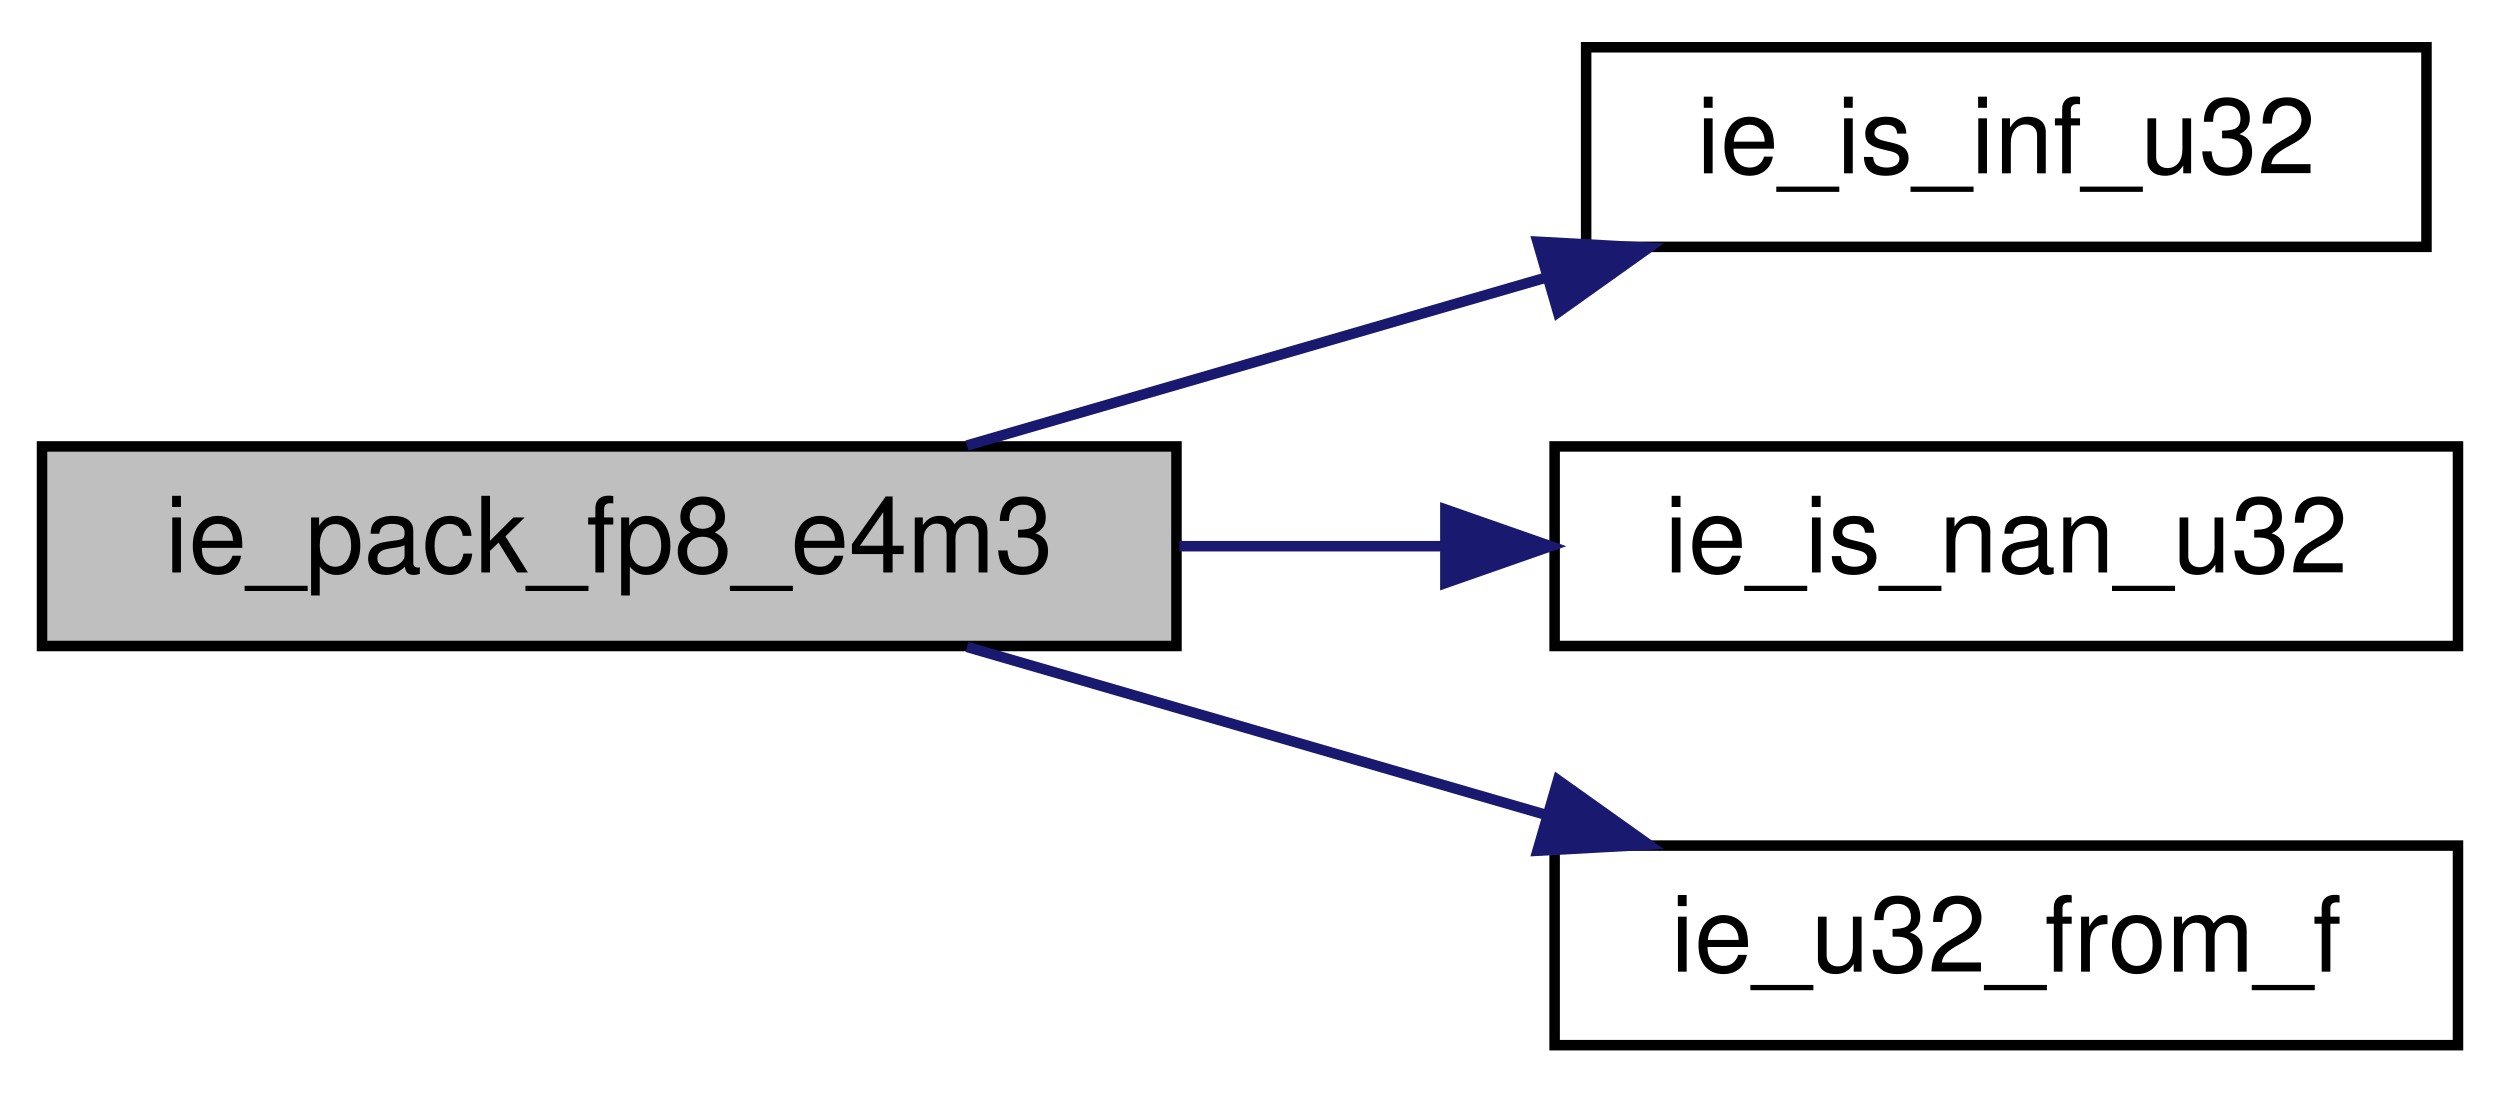
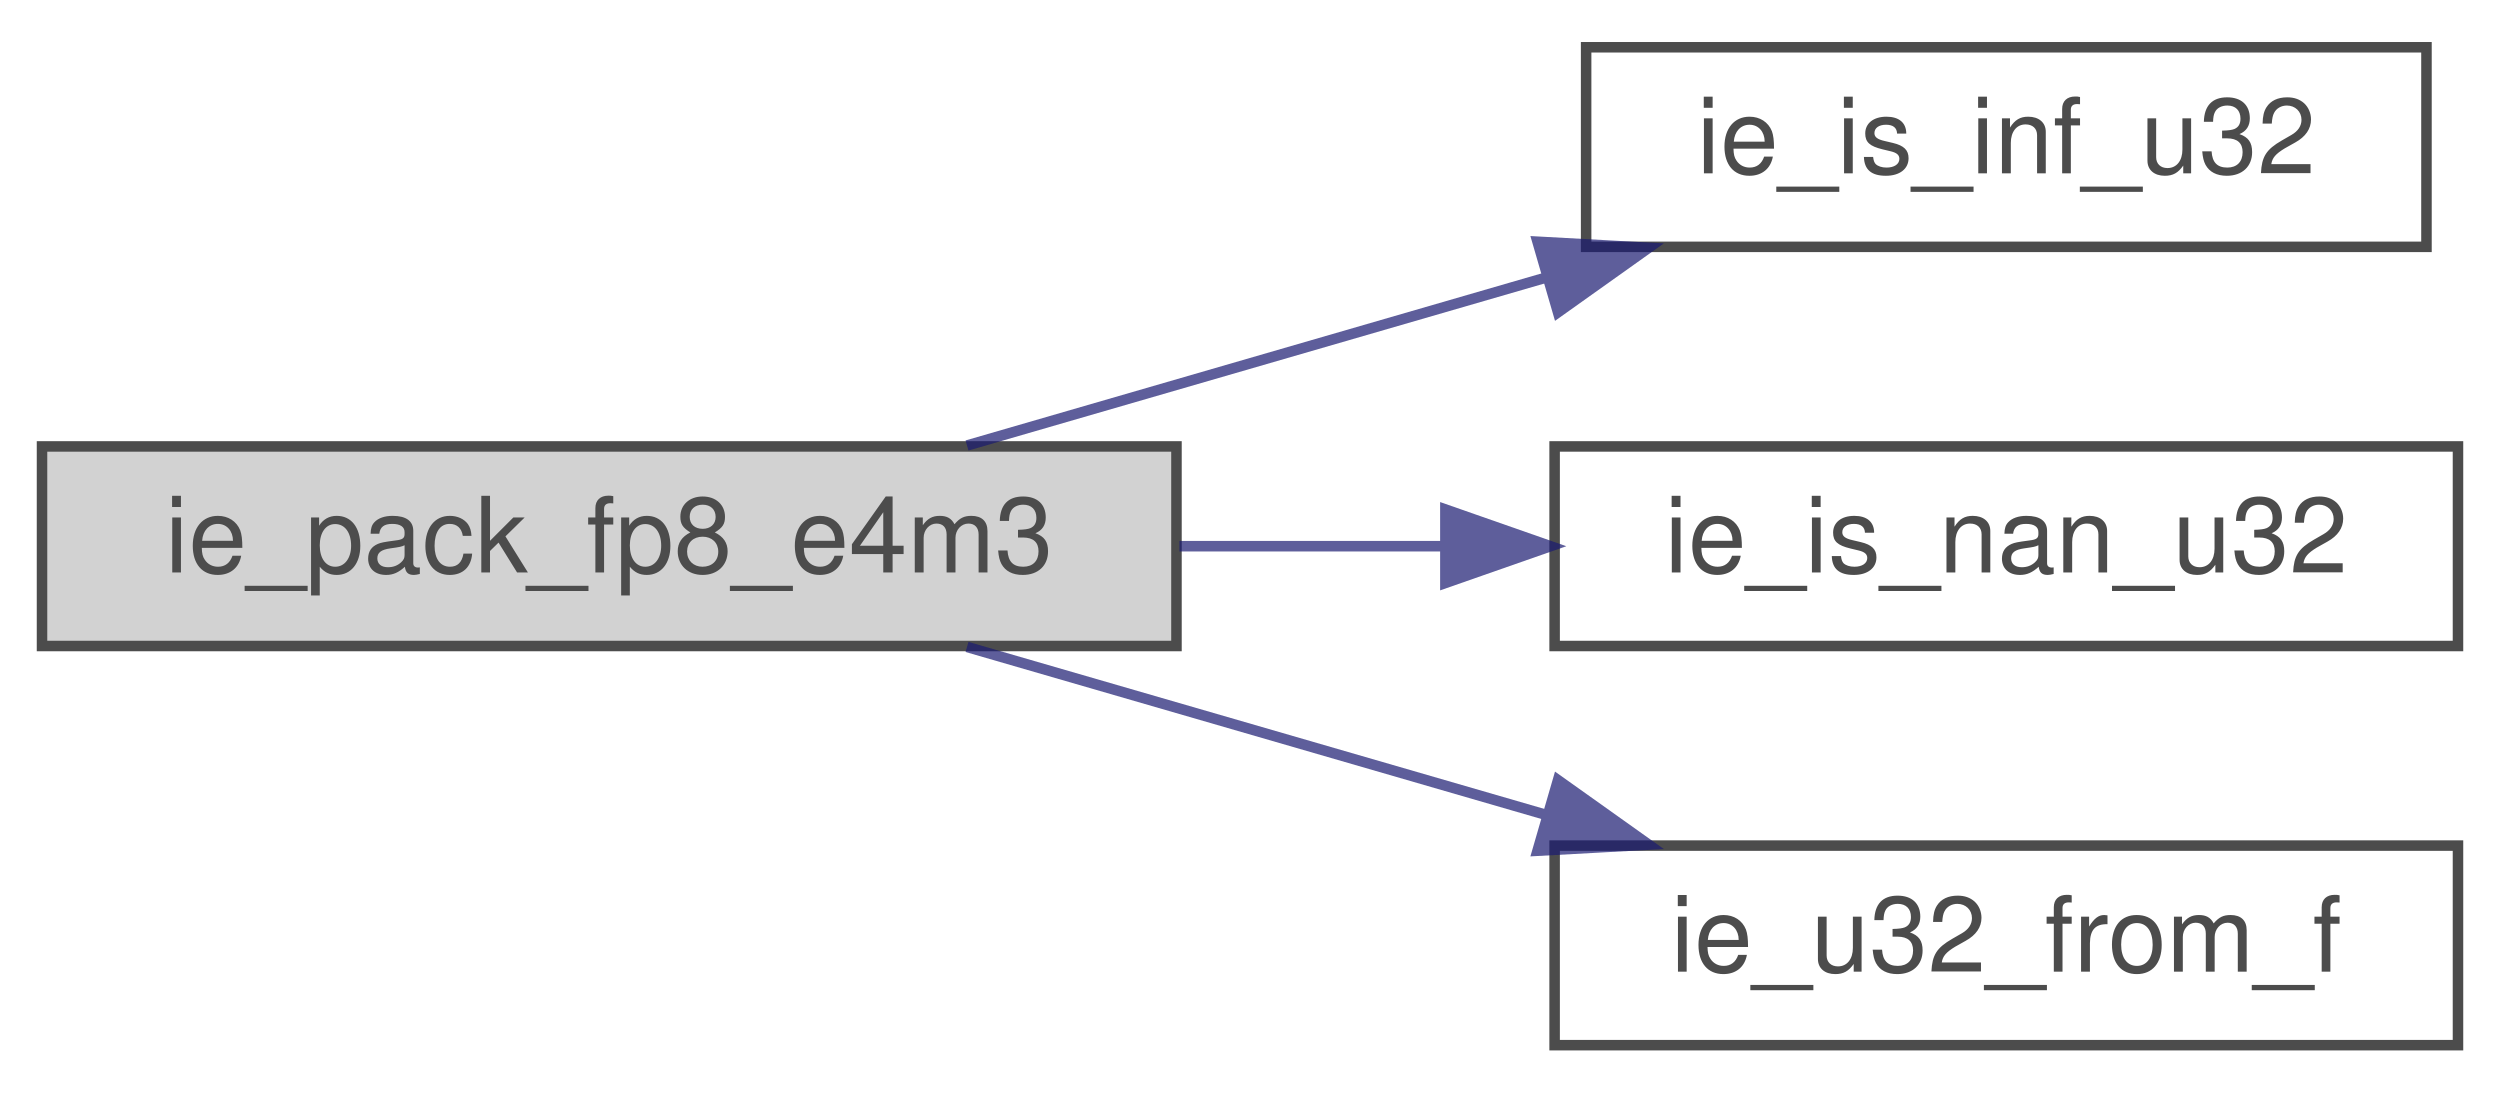
<svg xmlns="http://www.w3.org/2000/svg" xmlns:xlink="http://www.w3.org/1999/xlink" width="238pt" height="104pt" viewBox="0.00 0.00 238.00 104.00">
-   <g id="graph0" class="graph" transform="scale(1 1) rotate(0) translate(4 100)">
-     <g id="node1" class="node">
-       <g id="a_node1">
-         <a xlink:title=" ">
-           <polygon fill="#bfbfbf" stroke="black" points="0,-38.5 0,-57.5 108,-57.5 108,-38.5 0,-38.5" />
-           <text text-anchor="middle" x="54" y="-45.5" font-family="Helvetica,sans-Serif" font-size="10.00">ie_pack_fp8_e4m3</text>
-         </a>
+   <svg id="main" version="1.1" xml:space="preserve">
+     <style type="text/css">
+ .node, .edge {opacity: 0.7;}
+ .node.selected, .edge.selected {opacity: 1;}
+ .edge:hover path { stroke: red; }
+ .edge:hover polygon { stroke: red; fill: red; }
+ </style>
+     <svg id="graph" class="graph">
+       <g id="graph0" class="graph" transform="scale(1 1) rotate(0) translate(4 100)">
+         <g id="node1" class="node">
+           <g id="a_node1">
+             <a xlink:title=" ">
+               <polygon fill="#bfbfbf" stroke="black" points="0,-38.5 0,-57.5 108,-57.5 108,-38.5 0,-38.5" />
+               <text text-anchor="middle" x="54" y="-45.5" font-family="Helvetica,sans-Serif" font-size="10.00">ie_pack_fp8_e4m3</text>
+             </a>
+           </g>
+         </g>
+         <g id="node2" class="node">
+           <g id="a_node2">
+             <a xlink:href="act__fp8_8c.html#a08593e027322e5927a6665304aba8805" target="_top" xlink:title=" ">
+               <polygon fill="none" stroke="black" points="147,-76.5 147,-95.5 227,-95.5 227,-76.5 147,-76.5" />
+               <text text-anchor="middle" x="187" y="-83.5" font-family="Helvetica,sans-Serif" font-size="10.00">ie_is_inf_u32</text>
+             </a>
+           </g>
+         </g>
+         <g id="edge1" class="edge">
+           <path fill="none" stroke="midnightblue" d="M88.06,-57.59C104.81,-62.45 125.36,-68.41 143.3,-73.61" />
+           <polygon fill="midnightblue" stroke="midnightblue" points="142.37,-76.99 152.95,-76.41 144.32,-70.27 142.37,-76.99" />
+         </g>
+         <g id="node3" class="node">
+           <g id="a_node3">
+             <a xlink:href="act__fp8_8c.html#a95270af9941bb86c1a4f2144cbeed878" target="_top" xlink:title=" ">
+               <polygon fill="none" stroke="black" points="144,-38.5 144,-57.5 230,-57.5 230,-38.5 144,-38.5" />
+               <text text-anchor="middle" x="187" y="-45.5" font-family="Helvetica,sans-Serif" font-size="10.00">ie_is_nan_u32</text>
+             </a>
+           </g>
+         </g>
+         <g id="edge2" class="edge">
+           <path fill="none" stroke="midnightblue" d="M108.28,-48C116.55,-48 125.09,-48 133.34,-48" />
+           <polygon fill="midnightblue" stroke="midnightblue" points="133.6,-51.5 143.6,-48 133.6,-44.5 133.6,-51.5" />
+         </g>
+         <g id="node4" class="node">
+           <g id="a_node4">
+             <a xlink:href="act__fp8_8c.html#a75acd58ddf5bde128ebf893b5186eda3" target="_top" xlink:title=" ">
+               <polygon fill="none" stroke="black" points="144,-0.5 144,-19.5 230,-19.5 230,-0.5 144,-0.5" />
+               <text text-anchor="middle" x="187" y="-7.5" font-family="Helvetica,sans-Serif" font-size="10.00">ie_u32_from_f</text>
+             </a>
+           </g>
+         </g>
+         <g id="edge3" class="edge">
+           <path fill="none" stroke="midnightblue" d="M88.06,-38.41C104.81,-33.55 125.36,-27.59 143.3,-22.39" />
+           <polygon fill="midnightblue" stroke="midnightblue" points="144.32,-25.73 152.95,-19.59 142.37,-19.01 144.32,-25.73" />
+         </g>
      </g>
-     </g>
-     <g id="node2" class="node">
-       <g id="a_node2">
-         <a xlink:href="act__fp8_8c.html#a08593e027322e5927a6665304aba8805" target="_top" xlink:title=" ">
-           <polygon fill="none" stroke="black" points="147,-76.5 147,-95.5 227,-95.5 227,-76.5 147,-76.5" />
-           <text text-anchor="middle" x="187" y="-83.5" font-family="Helvetica,sans-Serif" font-size="10.00">ie_is_inf_u32</text>
-         </a>
-       </g>
-     </g>
-     <g id="edge1" class="edge">
-       <path fill="none" stroke="midnightblue" d="M88.06,-57.59C104.81,-62.45 125.36,-68.41 143.3,-73.61" />
-       <polygon fill="midnightblue" stroke="midnightblue" points="142.37,-76.99 152.95,-76.41 144.32,-70.27 142.37,-76.99" />
-     </g>
-     <g id="node3" class="node">
-       <g id="a_node3">
-         <a xlink:href="act__fp8_8c.html#a95270af9941bb86c1a4f2144cbeed878" target="_top" xlink:title=" ">
-           <polygon fill="none" stroke="black" points="144,-38.5 144,-57.5 230,-57.5 230,-38.5 144,-38.5" />
-           <text text-anchor="middle" x="187" y="-45.5" font-family="Helvetica,sans-Serif" font-size="10.00">ie_is_nan_u32</text>
-         </a>
-       </g>
-     </g>
-     <g id="edge2" class="edge">
-       <path fill="none" stroke="midnightblue" d="M108.28,-48C116.55,-48 125.09,-48 133.34,-48" />
-       <polygon fill="midnightblue" stroke="midnightblue" points="133.6,-51.5 143.6,-48 133.6,-44.5 133.6,-51.5" />
-     </g>
-     <g id="node4" class="node">
-       <g id="a_node4">
-         <a xlink:href="act__fp8_8c.html#a75acd58ddf5bde128ebf893b5186eda3" target="_top" xlink:title=" ">
-           <polygon fill="none" stroke="black" points="144,-0.5 144,-19.5 230,-19.5 230,-0.5 144,-0.5" />
-           <text text-anchor="middle" x="187" y="-7.5" font-family="Helvetica,sans-Serif" font-size="10.00">ie_u32_from_f</text>
-         </a>
-       </g>
-     </g>
-     <g id="edge3" class="edge">
-       <path fill="none" stroke="midnightblue" d="M88.06,-38.41C104.81,-33.55 125.36,-27.59 143.3,-22.39" />
-       <polygon fill="midnightblue" stroke="midnightblue" points="144.32,-25.73 152.95,-19.59 142.37,-19.01 144.32,-25.73" />
-     </g>
-   </g>
+     </svg>
+   </svg>
+   <style type="text/css">
+ 
+ [data-mouse-over-selected='false'] { opacity: 0.7; }
+ [data-mouse-over-selected='true']  { opacity: 1.0; }
+ 
+ </style>
</svg>
